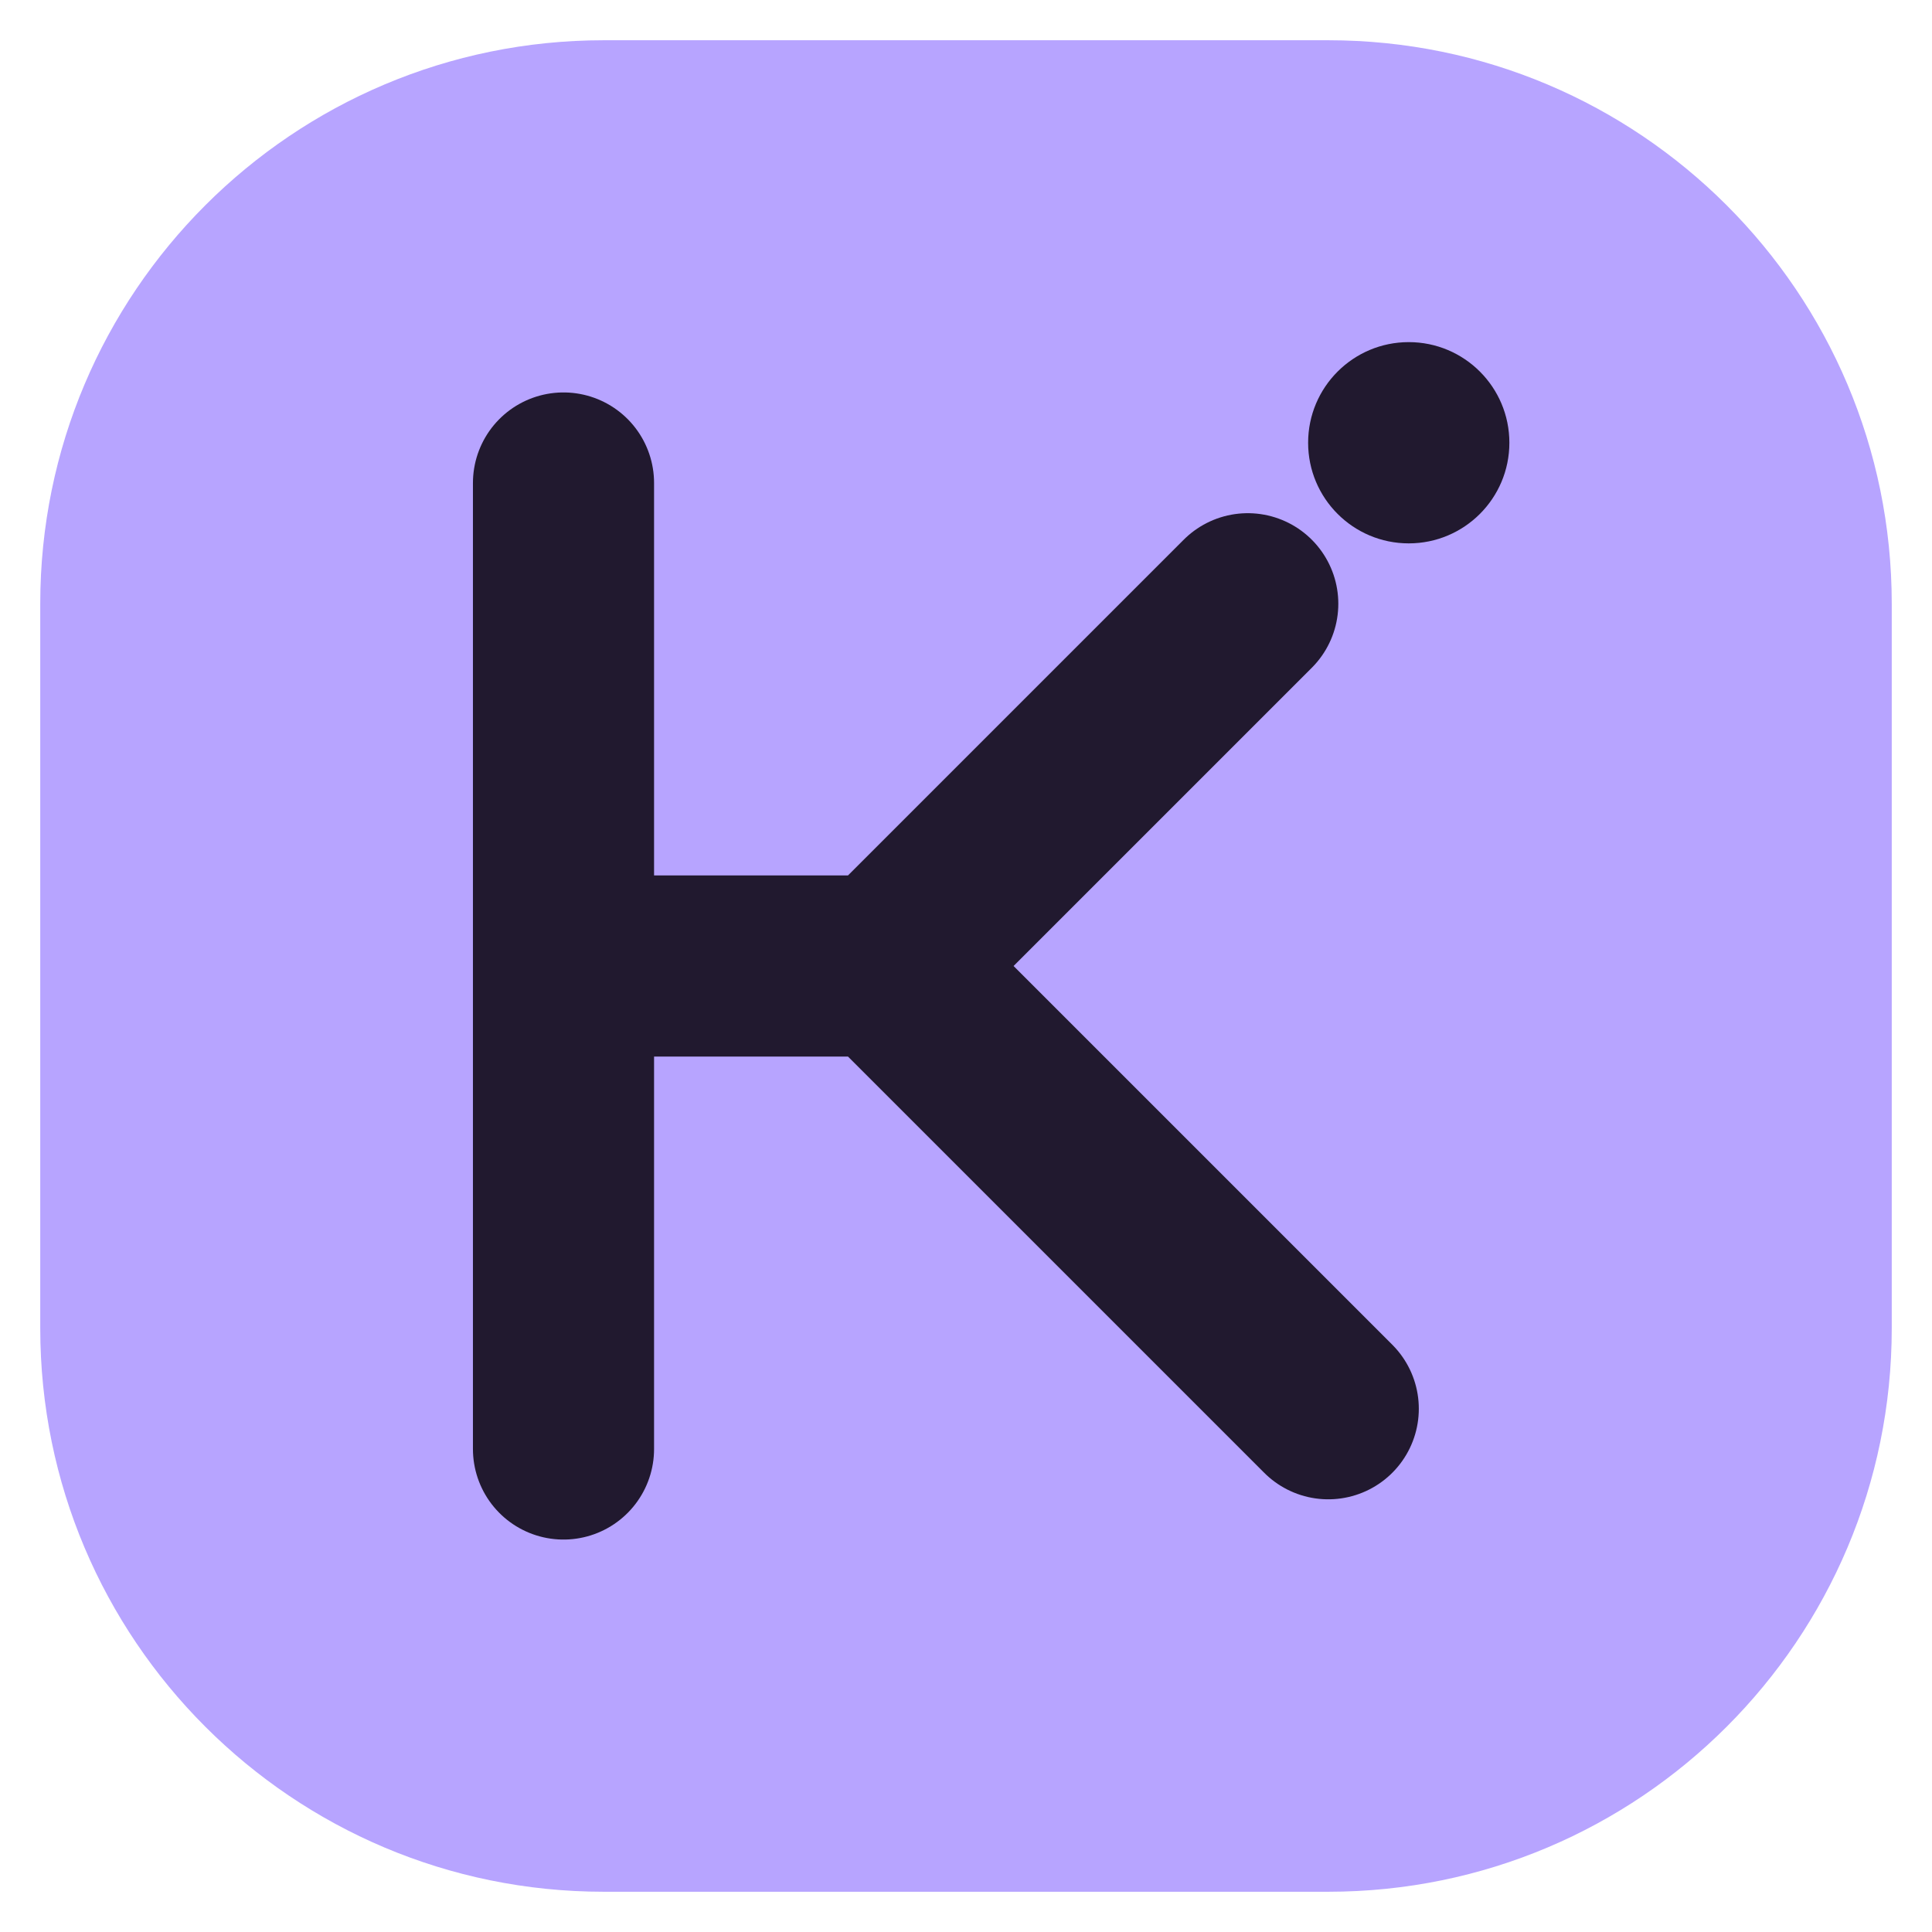
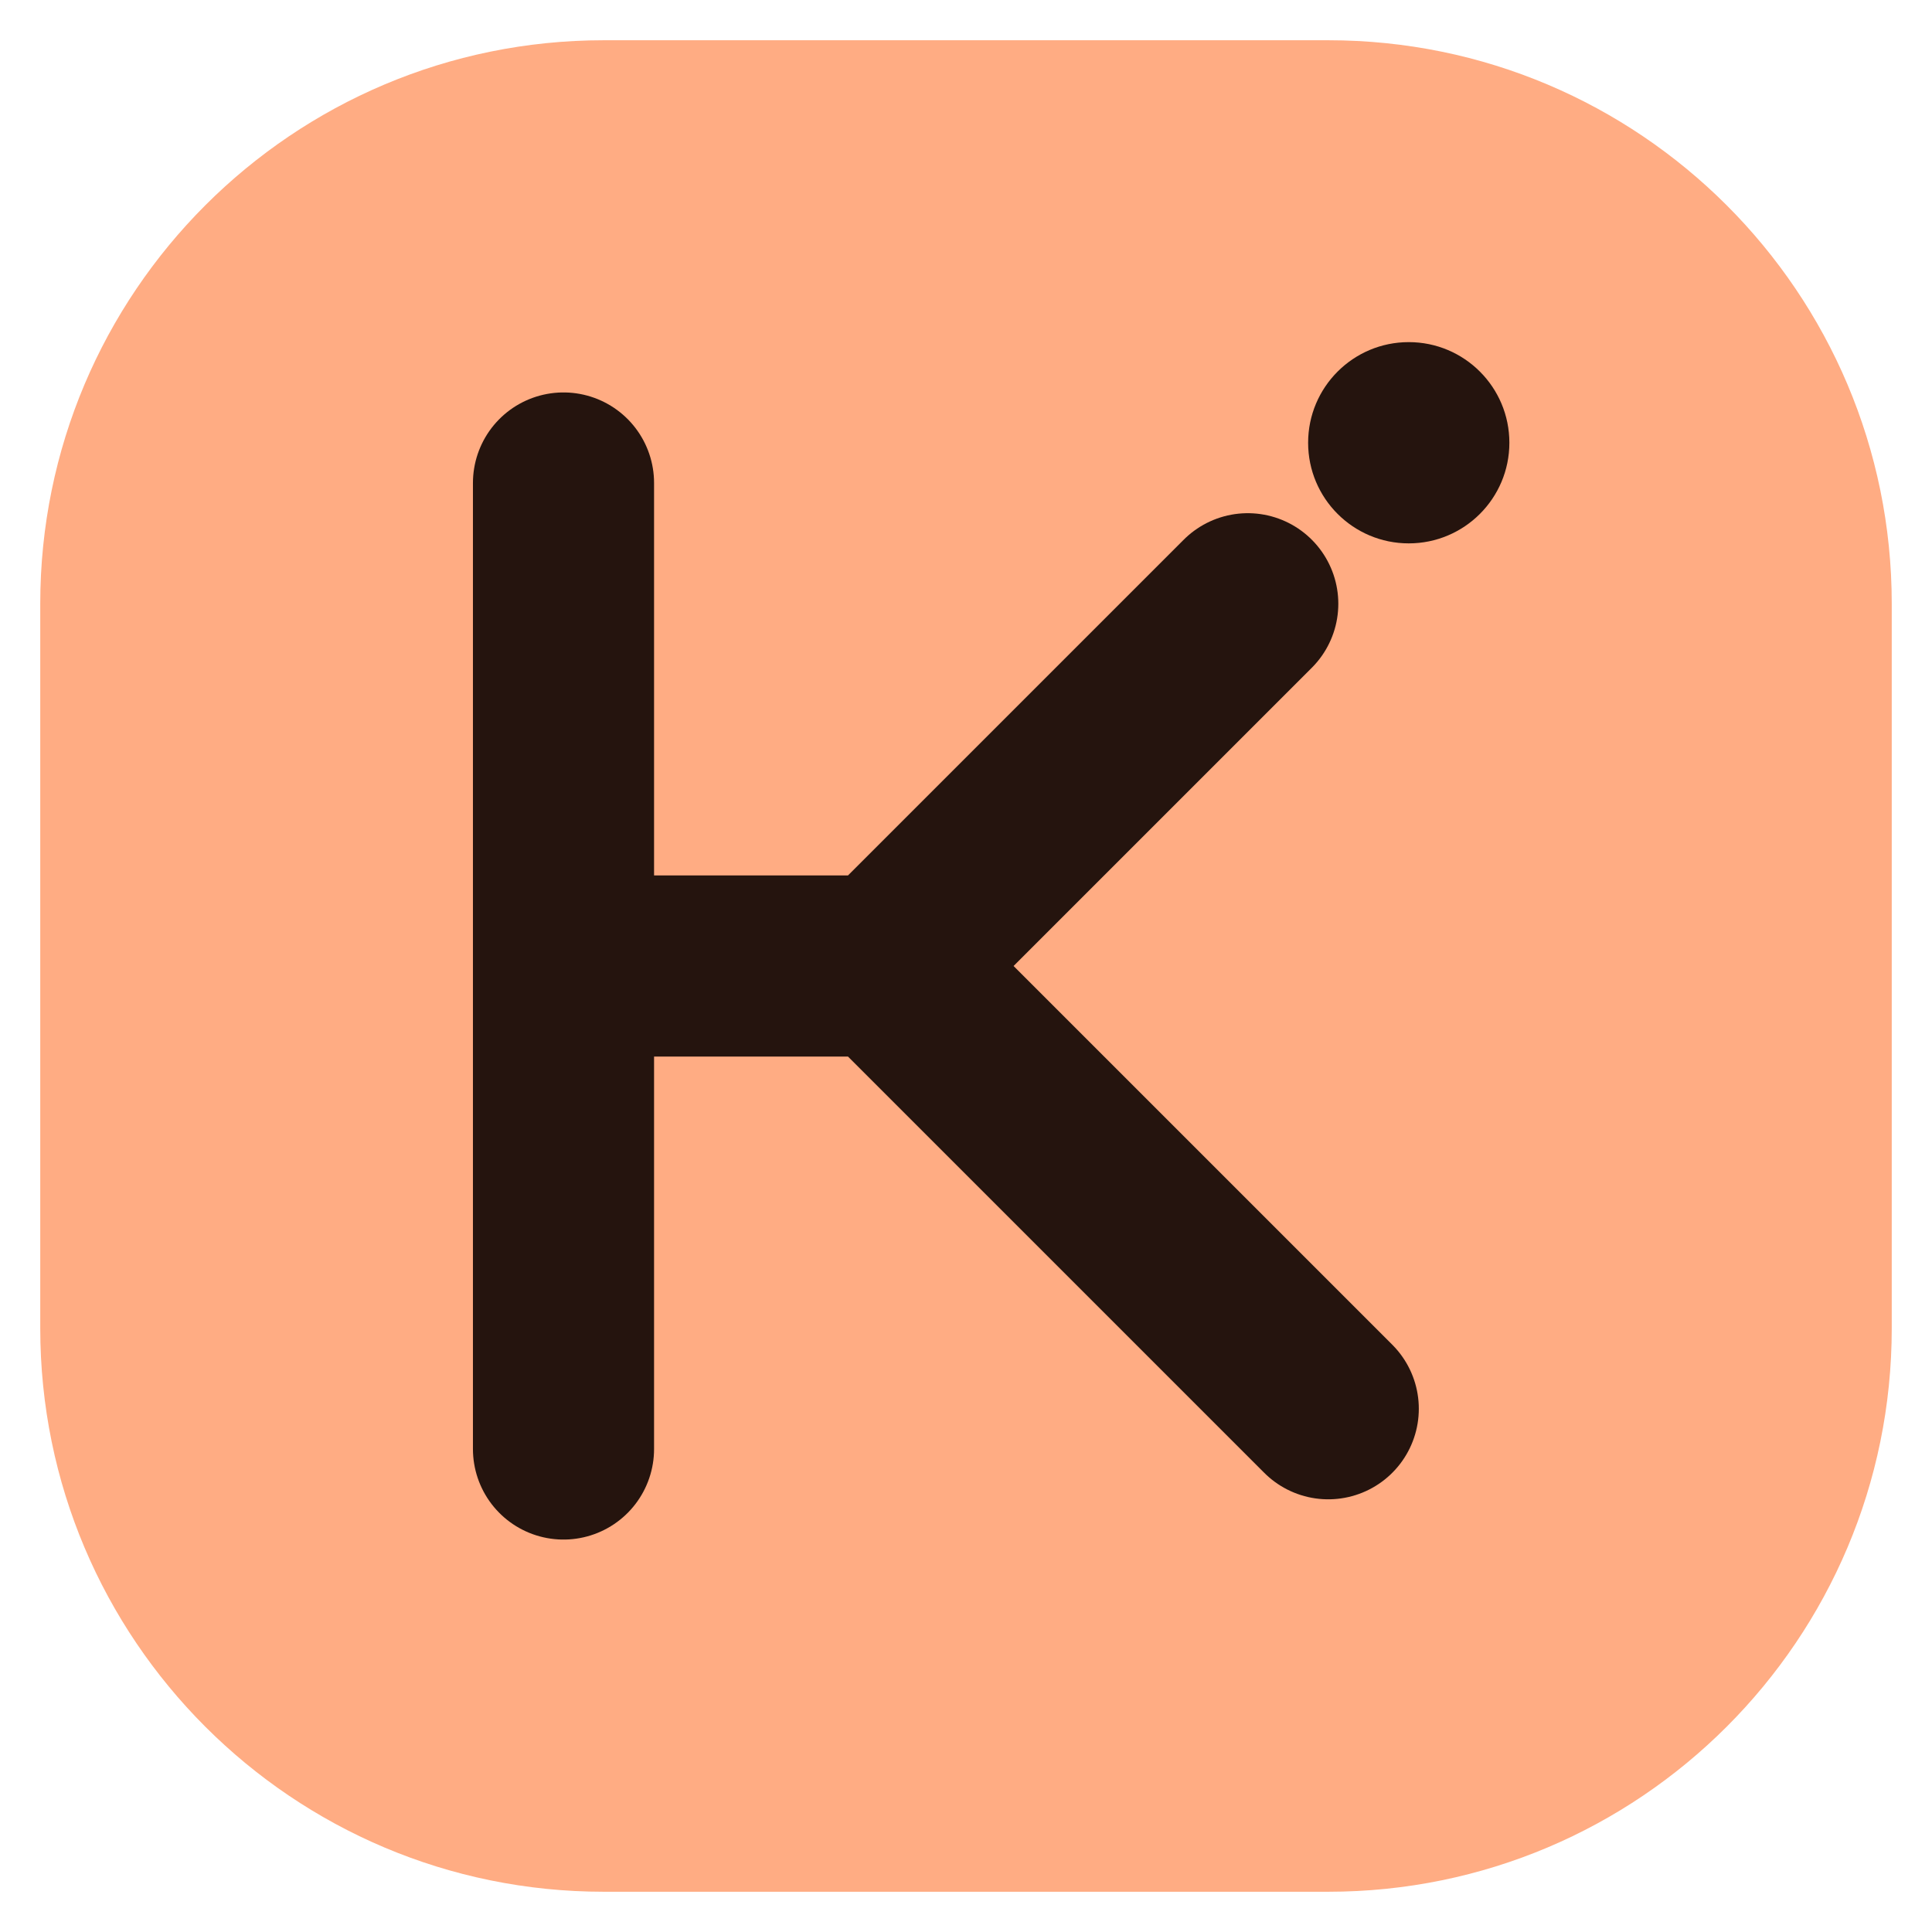
<svg xmlns="http://www.w3.org/2000/svg" viewBox="0 0 48 48" fill="none">
-   <rect x="1" y="1" width="46" height="46" rx="14" fill="#b7a4ff" />
-   <path d="M14 12v24m17-21L22 24l11 11M14 24h8" stroke="#21192f" stroke-width="4.5" stroke-linecap="round" stroke-linejoin="round" />
-   <circle cx="35" cy="11" r="2.5" fill="#21192f" />
+   <rect x="1" y="1" width="46" height="46" rx="14" fill="#ffac83" />
+   <path d="M14 12v24m17-21L22 24l11 11M14 24h8" stroke="#25140e" stroke-width="4.5" stroke-linecap="round" stroke-linejoin="round" />
+   <circle cx="35" cy="11" r="2.5" fill="#25140e" />
</svg>
